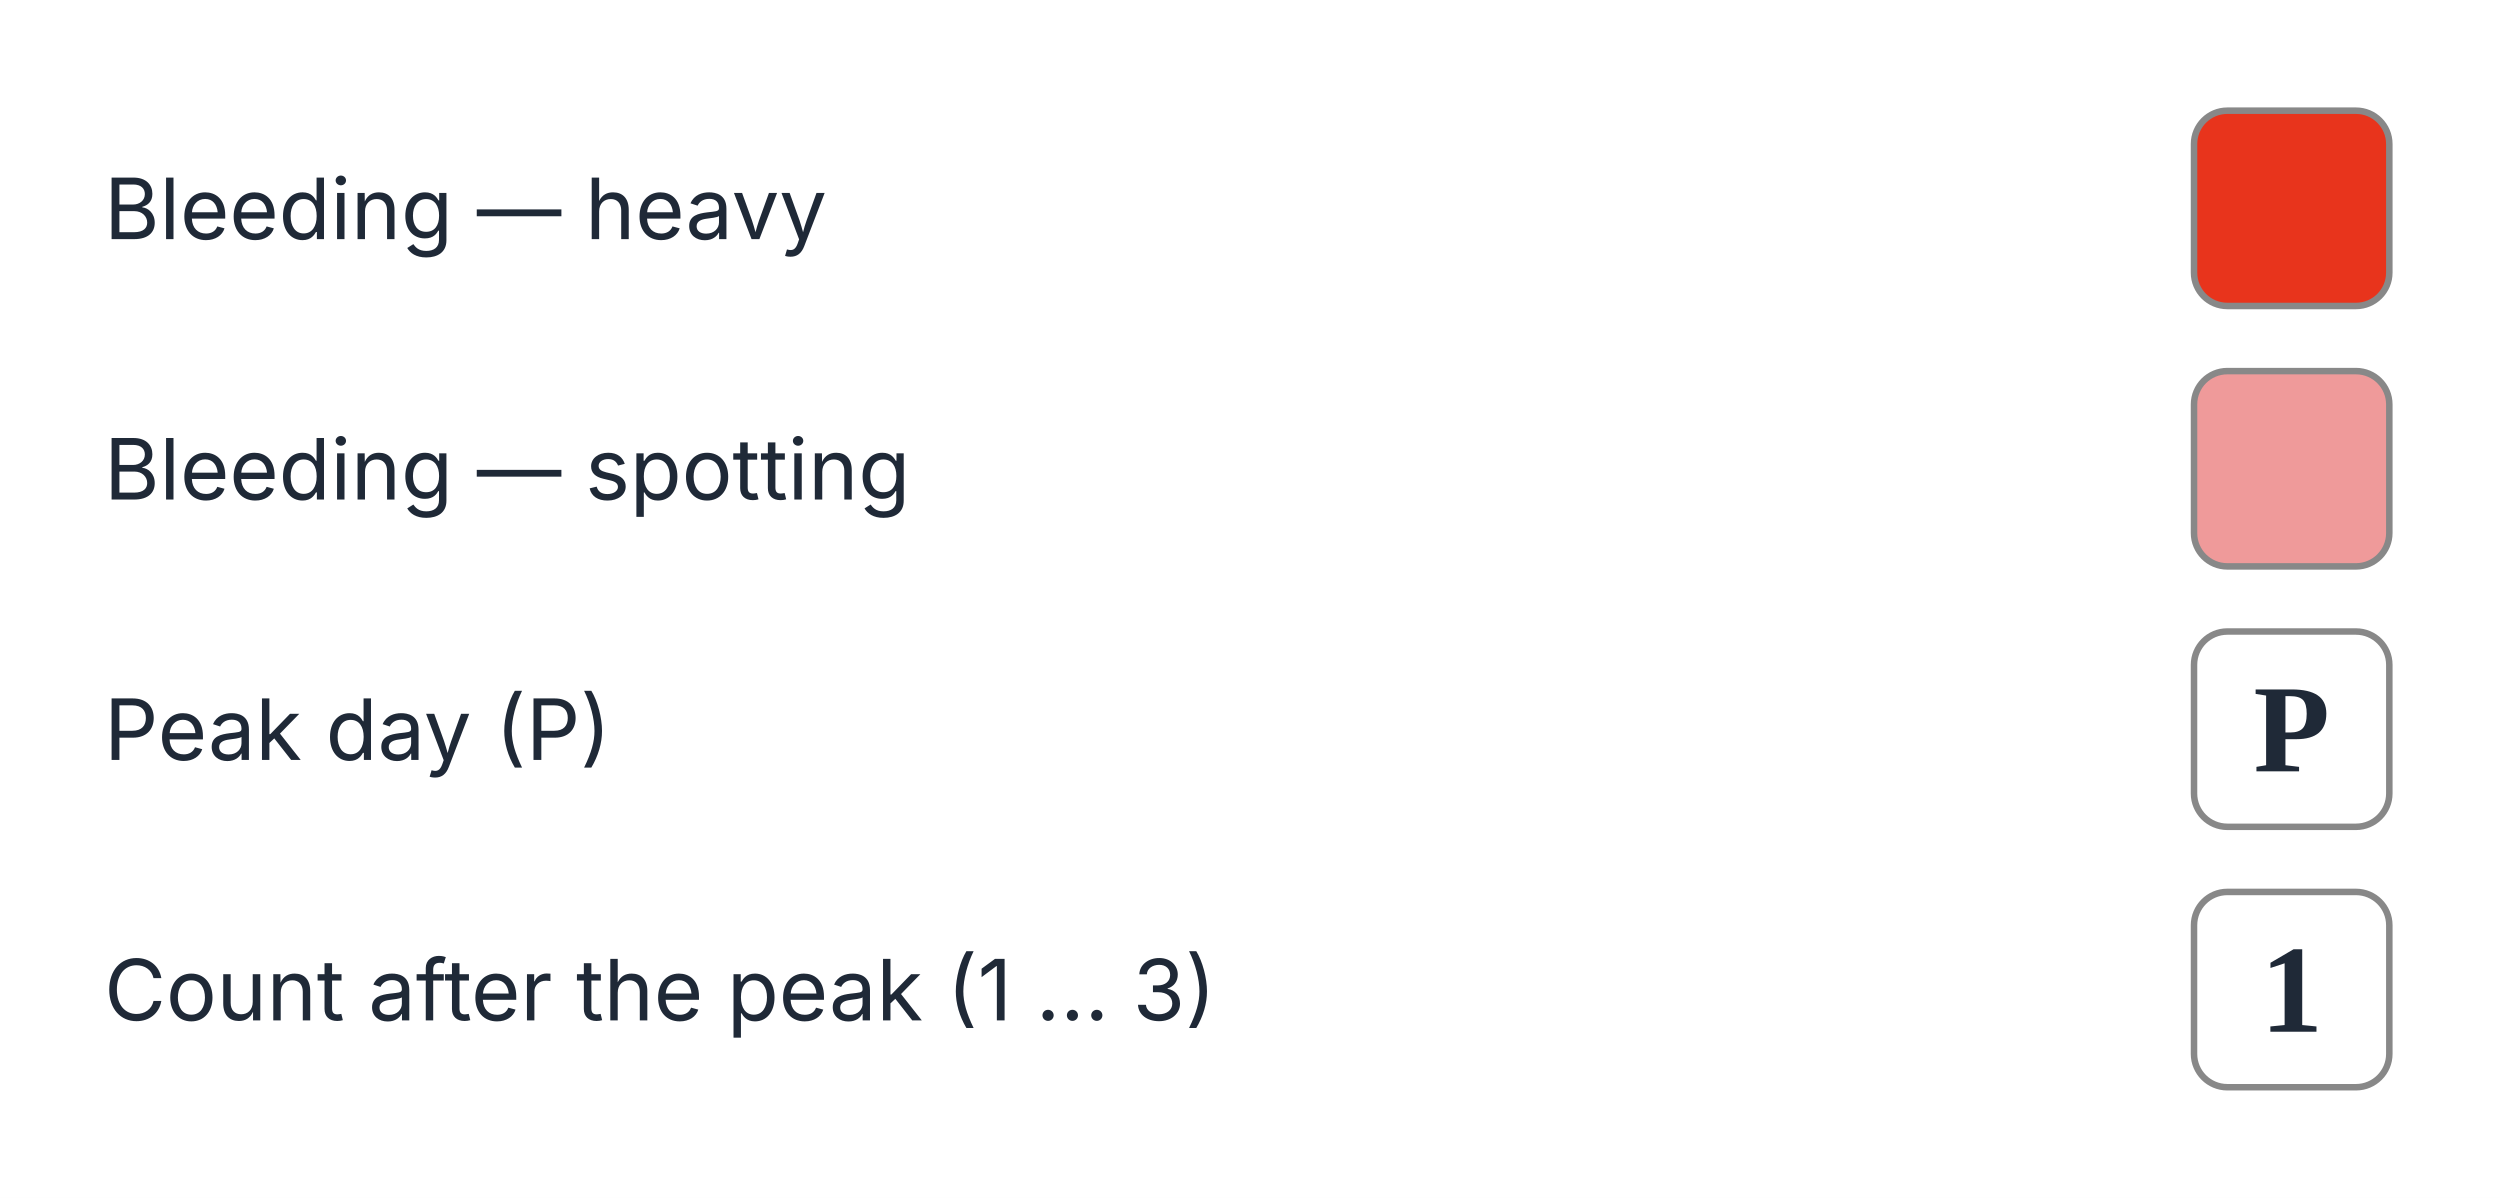
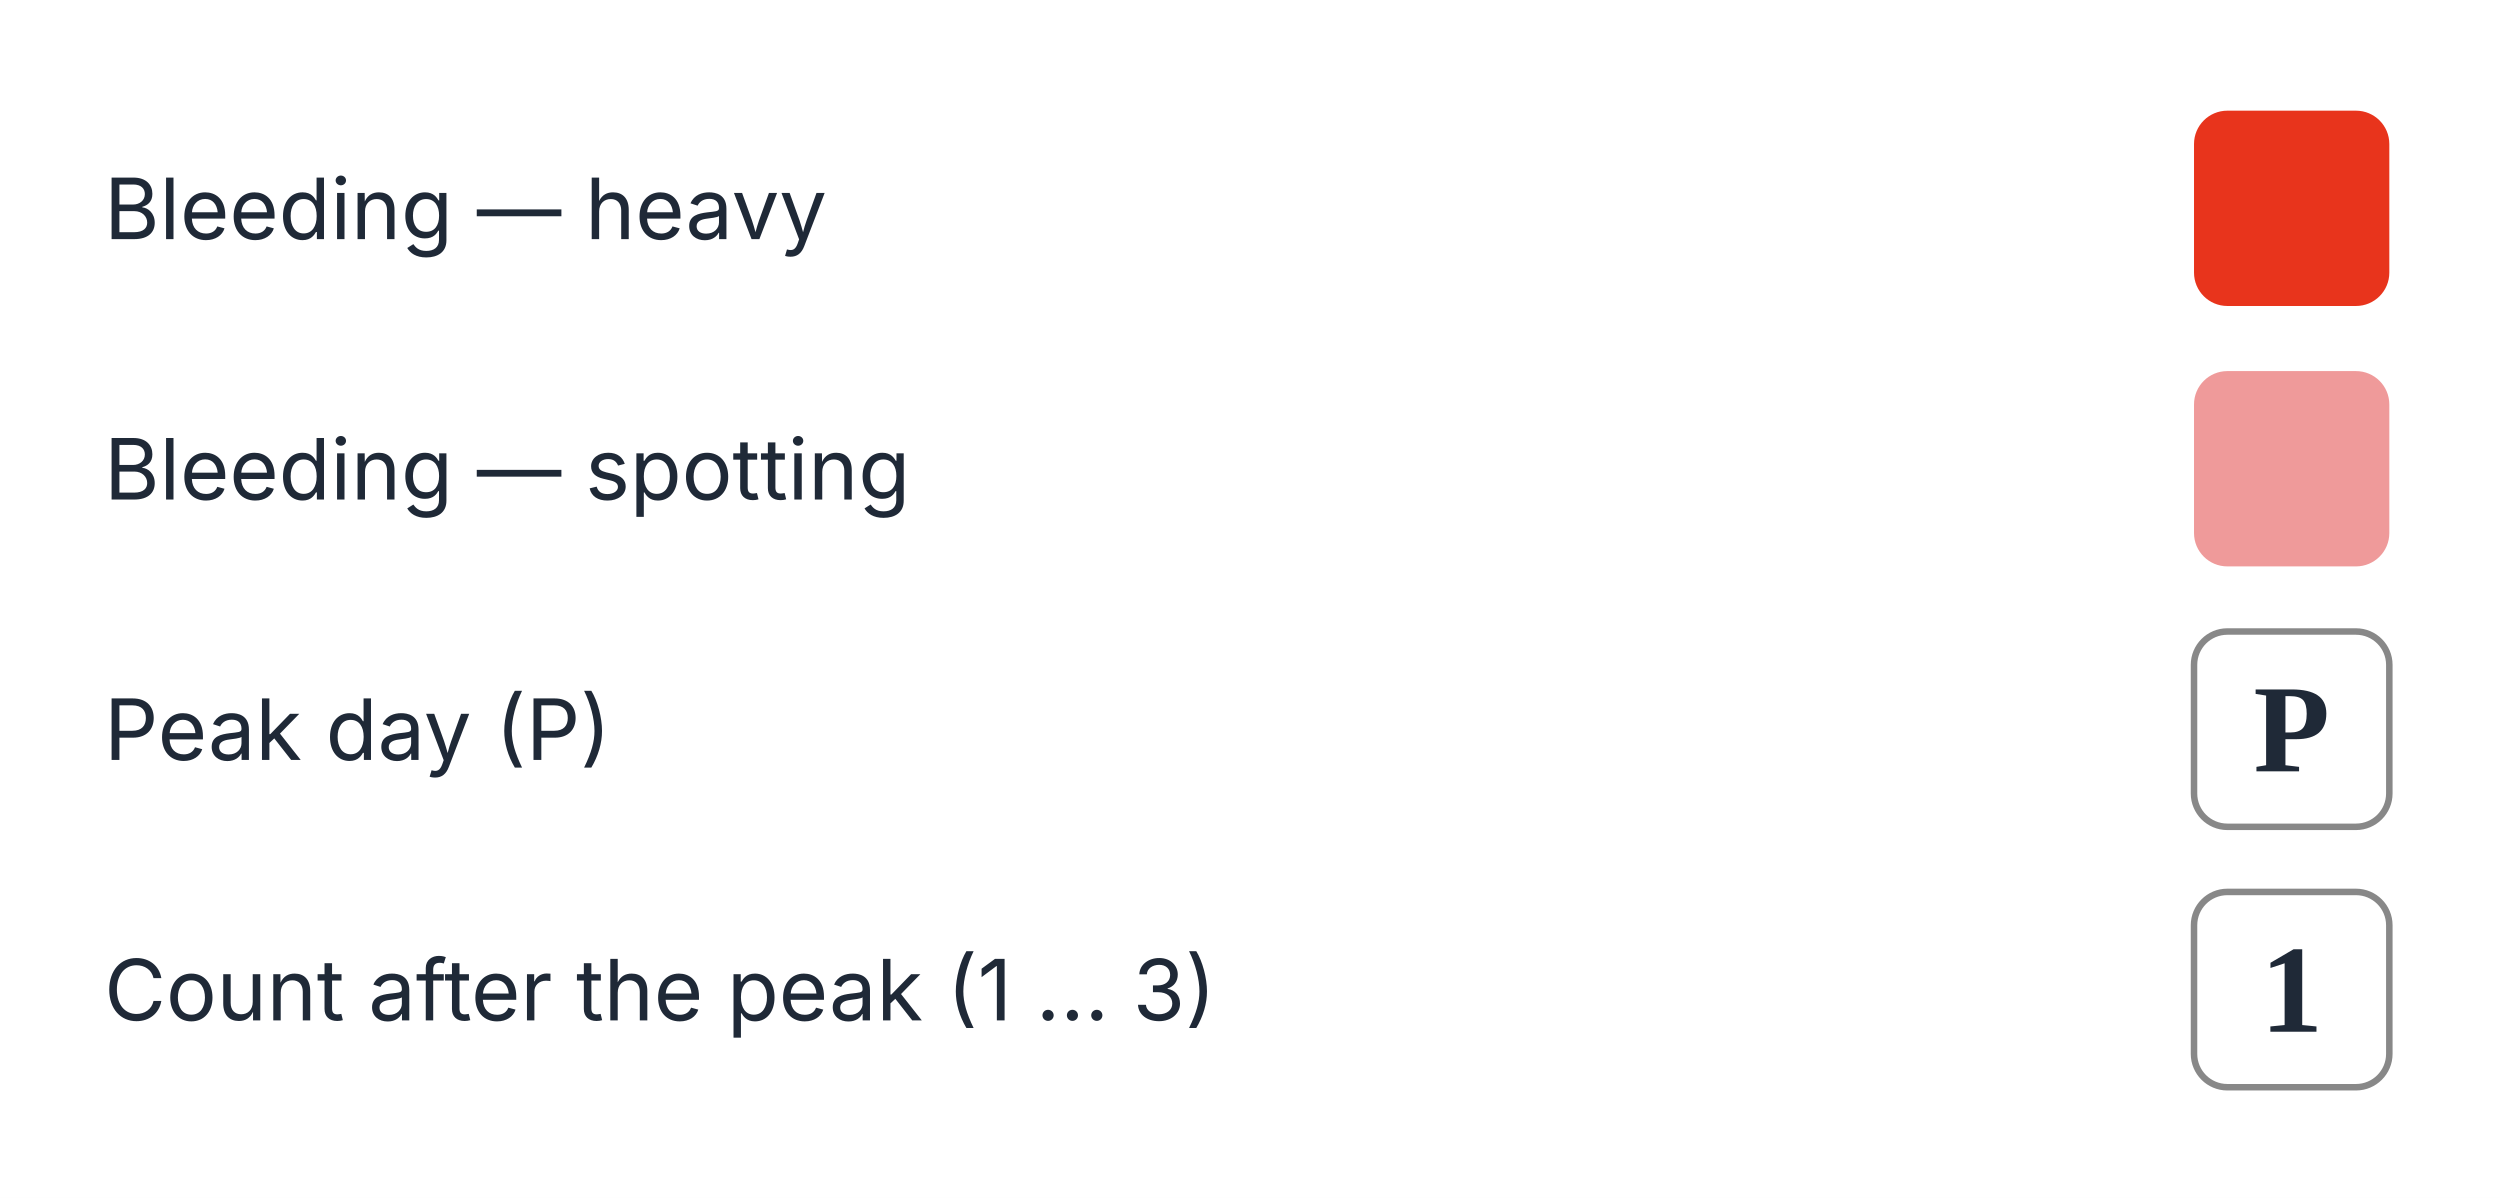
<svg xmlns="http://www.w3.org/2000/svg" width="384" height="184" viewBox="0 0 384 184" role="img" aria-label="chartneo — visual vocabulary">
  <rect x="0" y="0" width="384" height="184" fill="#ffffff" />
  <g transform="translate(336, 16)">
-     <rect x="1" y="1" width="30" height="30" rx="5.12" ry="5.12" fill="#E8341C" stroke="#888" stroke-width="1" />
+     <rect x="1" y="1" width="30" height="30" rx="5.12" ry="5.12" fill="#E8341C" stroke="none" stroke-width="0" />
  </g>
  <text x="16" y="32" font-size="13" dominant-baseline="central" fill="#1f2937" font-family="system-ui, -apple-system, sans-serif">Bleeding — heavy</text>
  <g transform="translate(336, 56)">
-     <rect x="1" y="1" width="30" height="30" rx="5.12" ry="5.12" fill="#EF9A9A" stroke="#888" stroke-width="1" />
+     <rect x="1" y="1" width="30" height="30" rx="5.12" ry="5.12" fill="#EF9A9A" stroke="none" stroke-width="0" />
  </g>
  <text x="16" y="72" font-size="13" dominant-baseline="central" fill="#1f2937" font-family="system-ui, -apple-system, sans-serif">Bleeding — spotting</text>
  <g transform="translate(336, 96)">
    <rect x="1" y="1" width="30" height="30" rx="5.12" ry="5.12" fill="#FFFFFF" stroke="#888" stroke-width="1" />
    <text x="16" y="16" text-anchor="middle" dominant-baseline="central" font-size="19.2" font-weight="700" fill="#1f2937">P</text>
  </g>
  <text x="16" y="112" font-size="13" dominant-baseline="central" fill="#1f2937" font-family="system-ui, -apple-system, sans-serif">Peak day (P)</text>
  <g transform="translate(336, 136)">
    <rect x="1" y="1" width="30" height="30" rx="5.12" ry="5.12" fill="#FFFFFF" stroke="#888" stroke-width="1" />
    <text x="16" y="16" text-anchor="middle" dominant-baseline="central" font-size="19.2" font-weight="700" fill="#1f2937">1</text>
  </g>
  <text x="16" y="152" font-size="13" dominant-baseline="central" fill="#1f2937" font-family="system-ui, -apple-system, sans-serif">Count after the peak (1 … 3)</text>
</svg>
